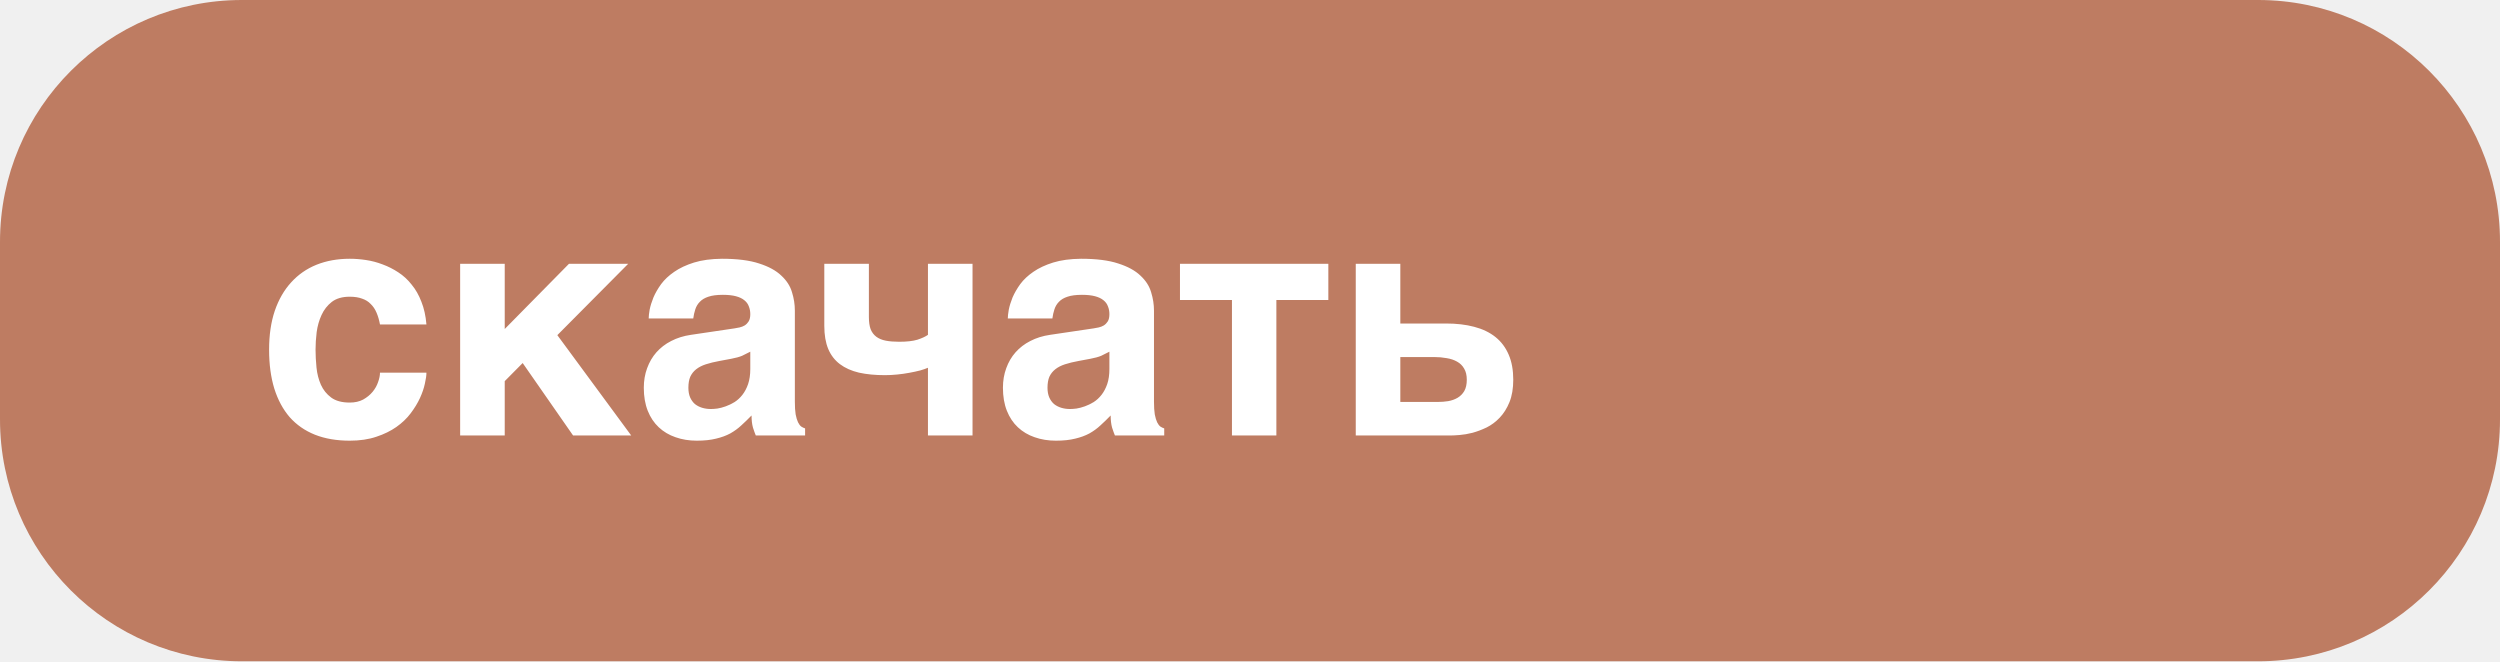
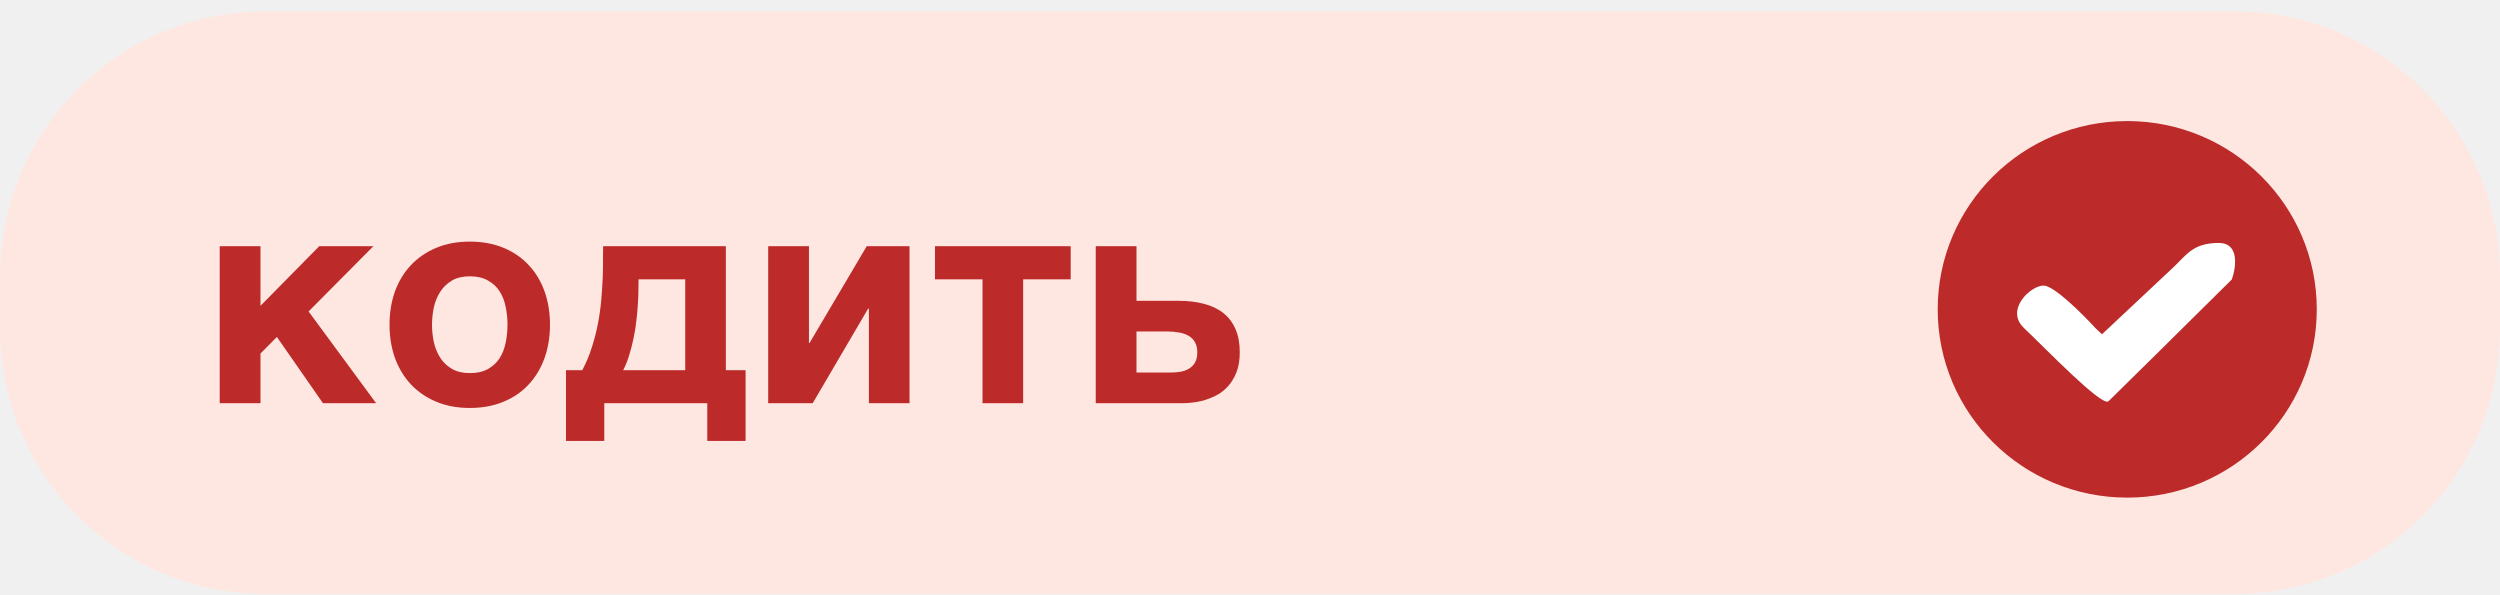
- <svg xmlns="http://www.w3.org/2000/svg" width="155" height="41" viewBox="0 0 155 41" fill="none">
-   <rect width="155" height="41" rx="15" fill="#BE7C62" />
-   <path d="M23.559 20.115C23.506 19.835 23.435 19.591 23.344 19.383C23.253 19.168 23.132 18.989 22.982 18.846C22.839 18.696 22.66 18.585 22.445 18.514C22.237 18.436 21.983 18.396 21.684 18.396C21.221 18.396 20.85 18.504 20.57 18.719C20.297 18.934 20.085 19.204 19.936 19.529C19.786 19.855 19.685 20.21 19.633 20.594C19.587 20.978 19.564 21.339 19.564 21.678C19.564 22.029 19.584 22.4 19.623 22.791C19.662 23.175 19.753 23.53 19.896 23.855C20.04 24.174 20.251 24.438 20.531 24.646C20.811 24.855 21.195 24.959 21.684 24.959C22.003 24.959 22.279 24.897 22.514 24.773C22.748 24.643 22.943 24.484 23.1 24.295C23.256 24.106 23.37 23.904 23.441 23.689C23.52 23.475 23.559 23.279 23.559 23.104H26.439C26.439 23.279 26.407 23.507 26.342 23.787C26.283 24.067 26.182 24.363 26.039 24.676C25.896 24.988 25.704 25.304 25.463 25.623C25.229 25.936 24.932 26.219 24.574 26.473C24.223 26.72 23.809 26.922 23.334 27.078C22.859 27.241 22.309 27.322 21.684 27.322C20.87 27.322 20.15 27.199 19.525 26.951C18.907 26.704 18.386 26.342 17.963 25.867C17.546 25.385 17.227 24.793 17.006 24.09C16.791 23.387 16.684 22.583 16.684 21.678C16.684 20.773 16.801 19.972 17.035 19.275C17.276 18.572 17.615 17.983 18.051 17.508C18.487 17.026 19.011 16.662 19.623 16.414C20.241 16.167 20.928 16.043 21.684 16.043C22.009 16.043 22.344 16.069 22.689 16.121C23.041 16.173 23.386 16.264 23.725 16.395C24.063 16.518 24.385 16.681 24.691 16.883C25.004 17.085 25.281 17.338 25.521 17.645C25.769 17.944 25.971 18.299 26.127 18.709C26.29 19.113 26.394 19.581 26.439 20.115H23.559ZM28.529 16.355H31.293V20.398L35.277 16.355H38.949L34.555 20.779L39.135 27H35.531L32.406 22.508L31.293 23.631V27H28.529V16.355ZM49.281 24.9C49.281 25.219 49.297 25.483 49.33 25.691C49.369 25.893 49.418 26.056 49.477 26.18C49.535 26.297 49.6 26.385 49.672 26.443C49.75 26.495 49.831 26.535 49.916 26.561V27H46.859C46.807 26.876 46.749 26.713 46.684 26.512C46.625 26.303 46.596 26.053 46.596 25.76C46.381 25.981 46.169 26.186 45.961 26.375C45.759 26.564 45.531 26.73 45.277 26.873C45.023 27.01 44.73 27.117 44.398 27.195C44.066 27.28 43.666 27.322 43.197 27.322C42.722 27.322 42.283 27.251 41.879 27.107C41.482 26.971 41.137 26.766 40.844 26.492C40.551 26.219 40.323 25.877 40.16 25.467C39.997 25.057 39.916 24.581 39.916 24.041C39.916 23.605 39.984 23.201 40.121 22.83C40.258 22.453 40.45 22.124 40.697 21.844C40.951 21.557 41.257 21.323 41.615 21.141C41.98 20.952 42.387 20.825 42.836 20.76L45.541 20.359C45.639 20.346 45.743 20.327 45.853 20.301C45.971 20.275 46.078 20.232 46.176 20.174C46.273 20.109 46.355 20.024 46.42 19.92C46.485 19.809 46.518 19.663 46.518 19.48C46.518 19.305 46.488 19.145 46.43 19.002C46.378 18.852 46.286 18.725 46.156 18.621C46.026 18.51 45.85 18.426 45.629 18.367C45.414 18.309 45.144 18.279 44.818 18.279C44.447 18.279 44.148 18.318 43.92 18.396C43.699 18.468 43.523 18.572 43.393 18.709C43.262 18.839 43.168 18.995 43.109 19.178C43.051 19.354 43.008 19.542 42.982 19.744H40.219C40.219 19.614 40.238 19.435 40.277 19.207C40.323 18.973 40.401 18.719 40.512 18.445C40.629 18.172 40.788 17.895 40.99 17.615C41.199 17.335 41.469 17.081 41.801 16.854C42.139 16.619 42.55 16.427 43.031 16.277C43.513 16.128 44.089 16.049 44.76 16.043C45.71 16.043 46.478 16.141 47.065 16.336C47.657 16.525 48.116 16.775 48.441 17.088C48.773 17.394 48.995 17.739 49.105 18.123C49.223 18.501 49.281 18.878 49.281 19.256V24.9ZM46.518 21.805C46.348 21.896 46.179 21.98 46.01 22.059C45.84 22.13 45.616 22.192 45.336 22.244L44.603 22.381C44.285 22.439 44.005 22.508 43.764 22.586C43.523 22.664 43.321 22.768 43.158 22.898C43.002 23.022 42.882 23.175 42.797 23.357C42.719 23.54 42.68 23.768 42.68 24.041C42.68 24.269 42.715 24.467 42.787 24.637C42.859 24.799 42.956 24.936 43.08 25.047C43.21 25.151 43.36 25.229 43.529 25.281C43.699 25.333 43.881 25.359 44.076 25.359C44.18 25.359 44.314 25.35 44.477 25.33C44.639 25.304 44.812 25.259 44.994 25.193C45.176 25.128 45.359 25.04 45.541 24.93C45.723 24.812 45.886 24.663 46.029 24.48C46.172 24.298 46.29 24.077 46.381 23.816C46.472 23.549 46.518 23.237 46.518 22.879V21.805ZM60.297 27H57.533V22.801C57.416 22.853 57.257 22.908 57.055 22.967C56.853 23.019 56.628 23.068 56.381 23.113C56.14 23.159 55.886 23.195 55.619 23.221C55.359 23.247 55.108 23.26 54.867 23.26C54.262 23.26 53.725 23.208 53.256 23.104C52.787 22.993 52.393 22.817 52.074 22.576C51.755 22.335 51.514 22.023 51.352 21.639C51.189 21.248 51.107 20.77 51.107 20.203V16.355H53.871V19.656C53.871 19.962 53.907 20.213 53.978 20.408C54.057 20.604 54.174 20.76 54.33 20.877C54.486 20.994 54.682 21.076 54.916 21.121C55.15 21.167 55.427 21.189 55.746 21.189C56.221 21.189 56.599 21.147 56.879 21.062C57.159 20.971 57.377 20.87 57.533 20.76V16.355H60.297V27ZM71.547 24.9C71.547 25.219 71.563 25.483 71.596 25.691C71.635 25.893 71.684 26.056 71.742 26.18C71.801 26.297 71.866 26.385 71.938 26.443C72.016 26.495 72.097 26.535 72.182 26.561V27H69.125C69.073 26.876 69.014 26.713 68.949 26.512C68.891 26.303 68.861 26.053 68.861 25.76C68.647 25.981 68.435 26.186 68.227 26.375C68.025 26.564 67.797 26.73 67.543 26.873C67.289 27.01 66.996 27.117 66.664 27.195C66.332 27.28 65.932 27.322 65.463 27.322C64.988 27.322 64.548 27.251 64.144 27.107C63.747 26.971 63.402 26.766 63.109 26.492C62.816 26.219 62.589 25.877 62.426 25.467C62.263 25.057 62.182 24.581 62.182 24.041C62.182 23.605 62.25 23.201 62.387 22.83C62.523 22.453 62.715 22.124 62.963 21.844C63.217 21.557 63.523 21.323 63.881 21.141C64.245 20.952 64.652 20.825 65.102 20.76L67.807 20.359C67.904 20.346 68.008 20.327 68.119 20.301C68.236 20.275 68.344 20.232 68.441 20.174C68.539 20.109 68.62 20.024 68.686 19.92C68.751 19.809 68.783 19.663 68.783 19.48C68.783 19.305 68.754 19.145 68.695 19.002C68.643 18.852 68.552 18.725 68.422 18.621C68.292 18.51 68.116 18.426 67.894 18.367C67.68 18.309 67.409 18.279 67.084 18.279C66.713 18.279 66.413 18.318 66.186 18.396C65.964 18.468 65.788 18.572 65.658 18.709C65.528 18.839 65.434 18.995 65.375 19.178C65.316 19.354 65.274 19.542 65.248 19.744H62.484C62.484 19.614 62.504 19.435 62.543 19.207C62.589 18.973 62.667 18.719 62.777 18.445C62.895 18.172 63.054 17.895 63.256 17.615C63.464 17.335 63.734 17.081 64.066 16.854C64.405 16.619 64.815 16.427 65.297 16.277C65.779 16.128 66.355 16.049 67.025 16.043C67.976 16.043 68.744 16.141 69.33 16.336C69.922 16.525 70.382 16.775 70.707 17.088C71.039 17.394 71.26 17.739 71.371 18.123C71.488 18.501 71.547 18.878 71.547 19.256V24.9ZM68.783 21.805C68.614 21.896 68.445 21.98 68.275 22.059C68.106 22.13 67.882 22.192 67.602 22.244L66.869 22.381C66.55 22.439 66.27 22.508 66.029 22.586C65.788 22.664 65.587 22.768 65.424 22.898C65.268 23.022 65.147 23.175 65.062 23.357C64.984 23.54 64.945 23.768 64.945 24.041C64.945 24.269 64.981 24.467 65.053 24.637C65.124 24.799 65.222 24.936 65.346 25.047C65.476 25.151 65.626 25.229 65.795 25.281C65.964 25.333 66.147 25.359 66.342 25.359C66.446 25.359 66.579 25.35 66.742 25.33C66.905 25.304 67.078 25.259 67.26 25.193C67.442 25.128 67.624 25.04 67.807 24.93C67.989 24.812 68.152 24.663 68.295 24.48C68.438 24.298 68.555 24.077 68.647 23.816C68.738 23.549 68.783 23.237 68.783 22.879V21.805ZM76.381 18.602H73.158V16.355H82.357V18.602H79.135V27H76.381V18.602ZM84.057 16.355H86.82V20.057H89.643C90.3 20.057 90.886 20.125 91.4 20.262C91.921 20.398 92.361 20.61 92.719 20.896C93.077 21.183 93.35 21.547 93.539 21.99C93.728 22.426 93.822 22.944 93.822 23.543C93.822 24.083 93.744 24.546 93.588 24.93C93.432 25.314 93.23 25.636 92.982 25.896C92.742 26.15 92.471 26.352 92.172 26.502C91.872 26.645 91.579 26.756 91.293 26.834C91.007 26.906 90.74 26.951 90.492 26.971C90.251 26.99 90.066 27 89.936 27H84.057V16.355ZM86.82 24.92H89.154C89.369 24.92 89.581 24.904 89.789 24.871C90.004 24.832 90.196 24.764 90.365 24.666C90.541 24.562 90.681 24.422 90.785 24.246C90.889 24.064 90.941 23.829 90.941 23.543C90.941 23.263 90.886 23.032 90.775 22.85C90.671 22.667 90.525 22.524 90.336 22.42C90.154 22.316 89.939 22.244 89.691 22.205C89.451 22.16 89.193 22.137 88.92 22.137H86.82V24.92Z" fill="white" />
+ <svg xmlns="http://www.w3.org/2000/svg" width="206" height="49" viewBox="0 0 206 49" fill="none">
+   <rect y="0.932" width="206" height="48.006" rx="21.876" fill="#FFE7E1" />
+   <path d="M18.104 20.287H21.463V25.201L26.305 20.287H30.768L25.427 25.664L30.993 33.224H26.614L22.816 27.765L21.463 29.13V33.224H18.104V20.287ZM32.097 26.756C32.097 25.759 32.248 24.841 32.548 24.002C32.857 23.164 33.296 22.444 33.866 21.842C34.443 21.233 35.139 20.758 35.955 20.418C36.769 20.078 37.687 19.908 38.708 19.908C39.745 19.908 40.67 20.078 41.485 20.418C42.308 20.758 43 21.233 43.562 21.842C44.132 22.444 44.567 23.164 44.868 24.002C45.168 24.841 45.319 25.759 45.319 26.756C45.319 27.753 45.168 28.671 44.868 29.509C44.567 30.348 44.132 31.072 43.562 31.681C43 32.291 42.308 32.765 41.485 33.105C40.67 33.446 39.745 33.616 38.708 33.616C37.687 33.616 36.769 33.446 35.955 33.105C35.139 32.765 34.443 32.291 33.866 31.681C33.296 31.072 32.857 30.348 32.548 29.509C32.248 28.671 32.097 27.753 32.097 26.756ZM35.598 26.756C35.598 27.246 35.65 27.733 35.753 28.216C35.864 28.69 36.041 29.118 36.287 29.497C36.532 29.869 36.852 30.17 37.248 30.399C37.644 30.629 38.13 30.744 38.708 30.744C39.309 30.744 39.808 30.633 40.203 30.411C40.607 30.182 40.927 29.885 41.165 29.521C41.402 29.149 41.568 28.726 41.663 28.251C41.766 27.768 41.818 27.27 41.818 26.756C41.818 26.249 41.766 25.755 41.663 25.272C41.568 24.79 41.402 24.366 41.165 24.002C40.927 23.63 40.607 23.334 40.203 23.112C39.808 22.883 39.309 22.768 38.708 22.768C38.13 22.768 37.644 22.883 37.248 23.112C36.852 23.342 36.532 23.646 36.287 24.026C36.041 24.398 35.864 24.825 35.753 25.308C35.65 25.782 35.598 26.265 35.598 26.756ZM46.636 30.506H47.977C48.294 29.913 48.555 29.292 48.761 28.643C48.974 27.986 49.144 27.326 49.271 26.661C49.398 25.996 49.489 25.347 49.544 24.714C49.599 24.073 49.639 23.472 49.663 22.91C49.686 22.349 49.694 21.842 49.686 21.391C49.686 20.94 49.69 20.572 49.698 20.287H59.81V30.506H61.436V36.334H58.279V33.224H49.793V36.334H46.636V30.506ZM56.463 30.506V23.017H52.618C52.618 23.255 52.614 23.547 52.606 23.895C52.606 24.244 52.59 24.631 52.559 25.059C52.535 25.478 52.495 25.925 52.44 26.4C52.392 26.874 52.317 27.349 52.214 27.824C52.119 28.299 52.001 28.765 51.858 29.224C51.724 29.683 51.554 30.111 51.348 30.506H56.463ZM63.3 20.287H66.658V28.263H66.706L71.418 20.287H74.943V33.224H71.596V25.427H71.536L66.967 33.224H63.3V20.287ZM80.96 23.017H77.043V20.287H88.224V23.017H84.307V33.224H80.96V23.017ZM90.289 20.287H93.647V24.786H97.078C97.877 24.786 98.589 24.869 99.214 25.035C99.847 25.201 100.381 25.458 100.816 25.806C101.251 26.154 101.584 26.598 101.813 27.136C102.042 27.666 102.157 28.295 102.157 29.023C102.157 29.679 102.062 30.241 101.872 30.708C101.682 31.175 101.437 31.567 101.137 31.883C100.844 32.192 100.515 32.437 100.151 32.619C99.787 32.793 99.431 32.927 99.083 33.022C98.735 33.109 98.411 33.165 98.11 33.188C97.817 33.212 97.592 33.224 97.433 33.224H90.289V20.287ZM93.647 30.696H96.484C96.745 30.696 97.002 30.676 97.255 30.637C97.517 30.589 97.75 30.506 97.956 30.387C98.169 30.261 98.34 30.091 98.466 29.877C98.593 29.656 98.656 29.371 98.656 29.023C98.656 28.682 98.589 28.401 98.454 28.18C98.328 27.958 98.15 27.784 97.92 27.658C97.699 27.531 97.438 27.444 97.137 27.397C96.844 27.341 96.531 27.314 96.199 27.314H93.647V30.696Z" fill="#BD2A2A" />
+   <ellipse cx="175.284" cy="25.49" rx="15.618" ry="15.514" fill="#BD2A2A" />
+   <path d="M168.391 23.53C169.247 23.53 171.6 25.872 172.67 27.042L173.204 27.544L173.739 27.042L179.087 22.025C180.157 21.021 180.692 20.018 182.831 20.018C184.543 20.018 184.258 22.025 183.901 23.028C180.692 26.206 174.167 32.662 173.739 33.063C173.204 33.565 168.391 28.548 166.786 27.042C165.182 25.537 167.321 23.53 168.391 23.53Z" fill="white" />
</svg>
